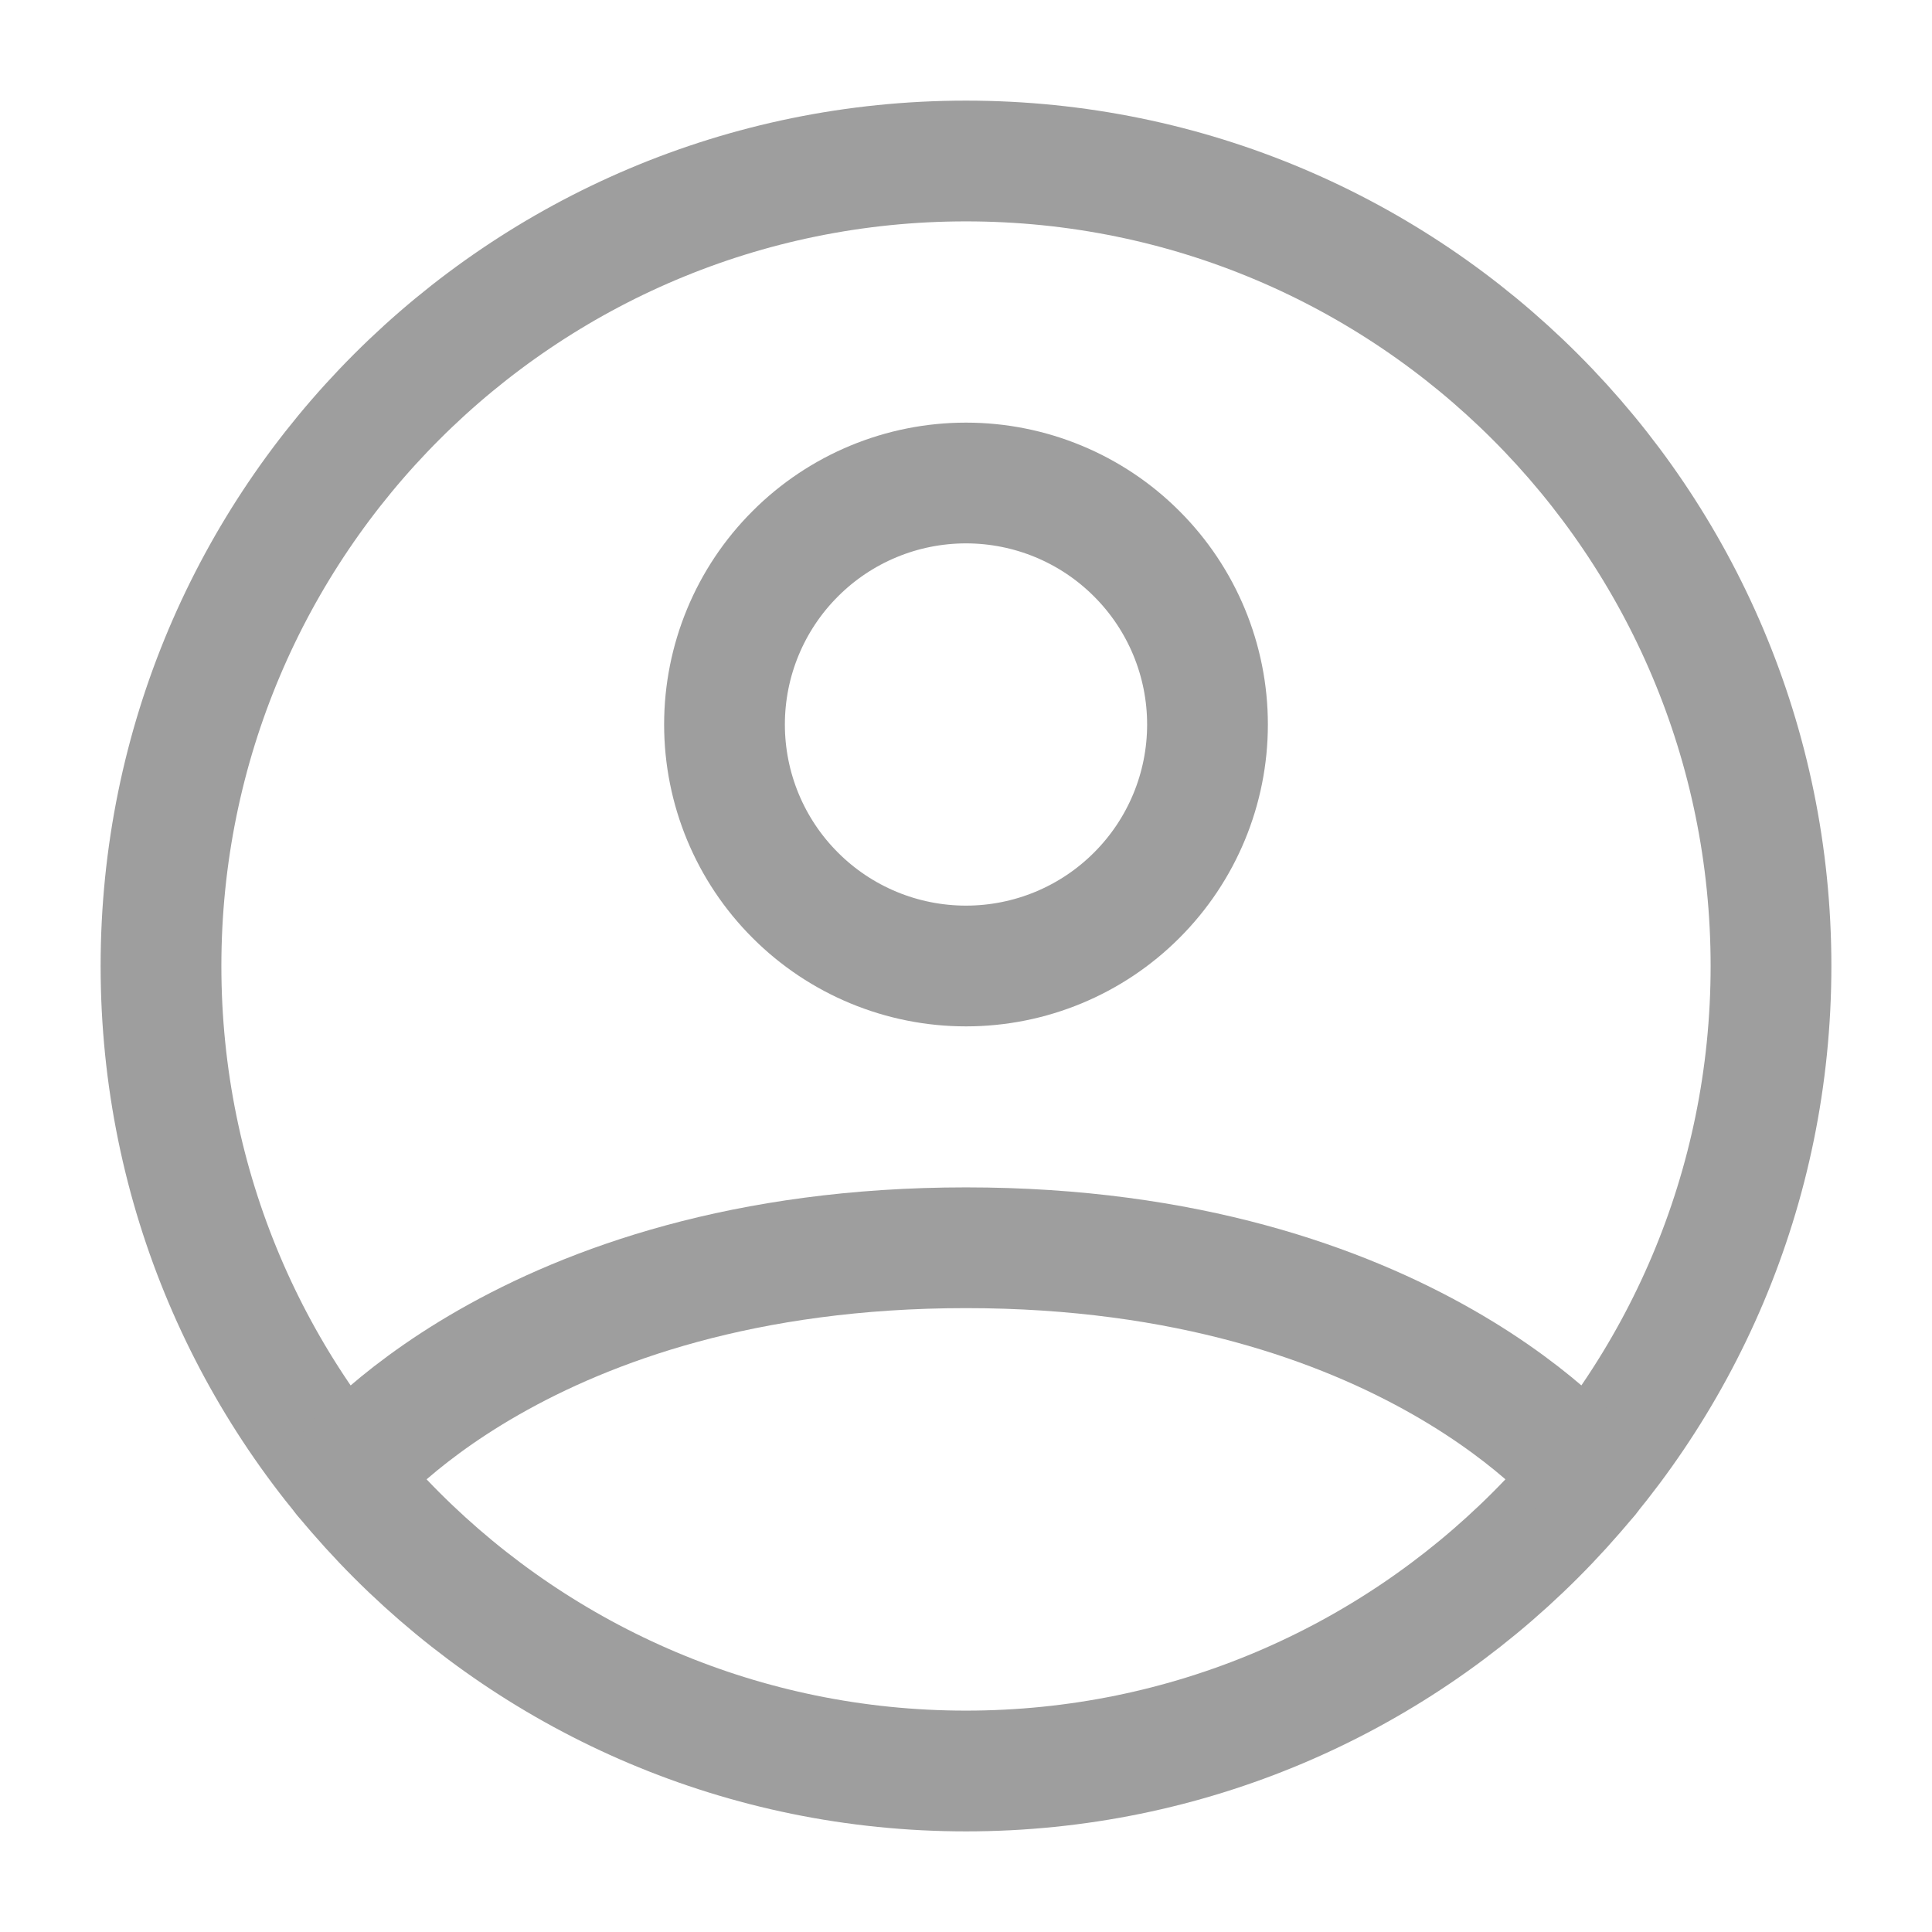
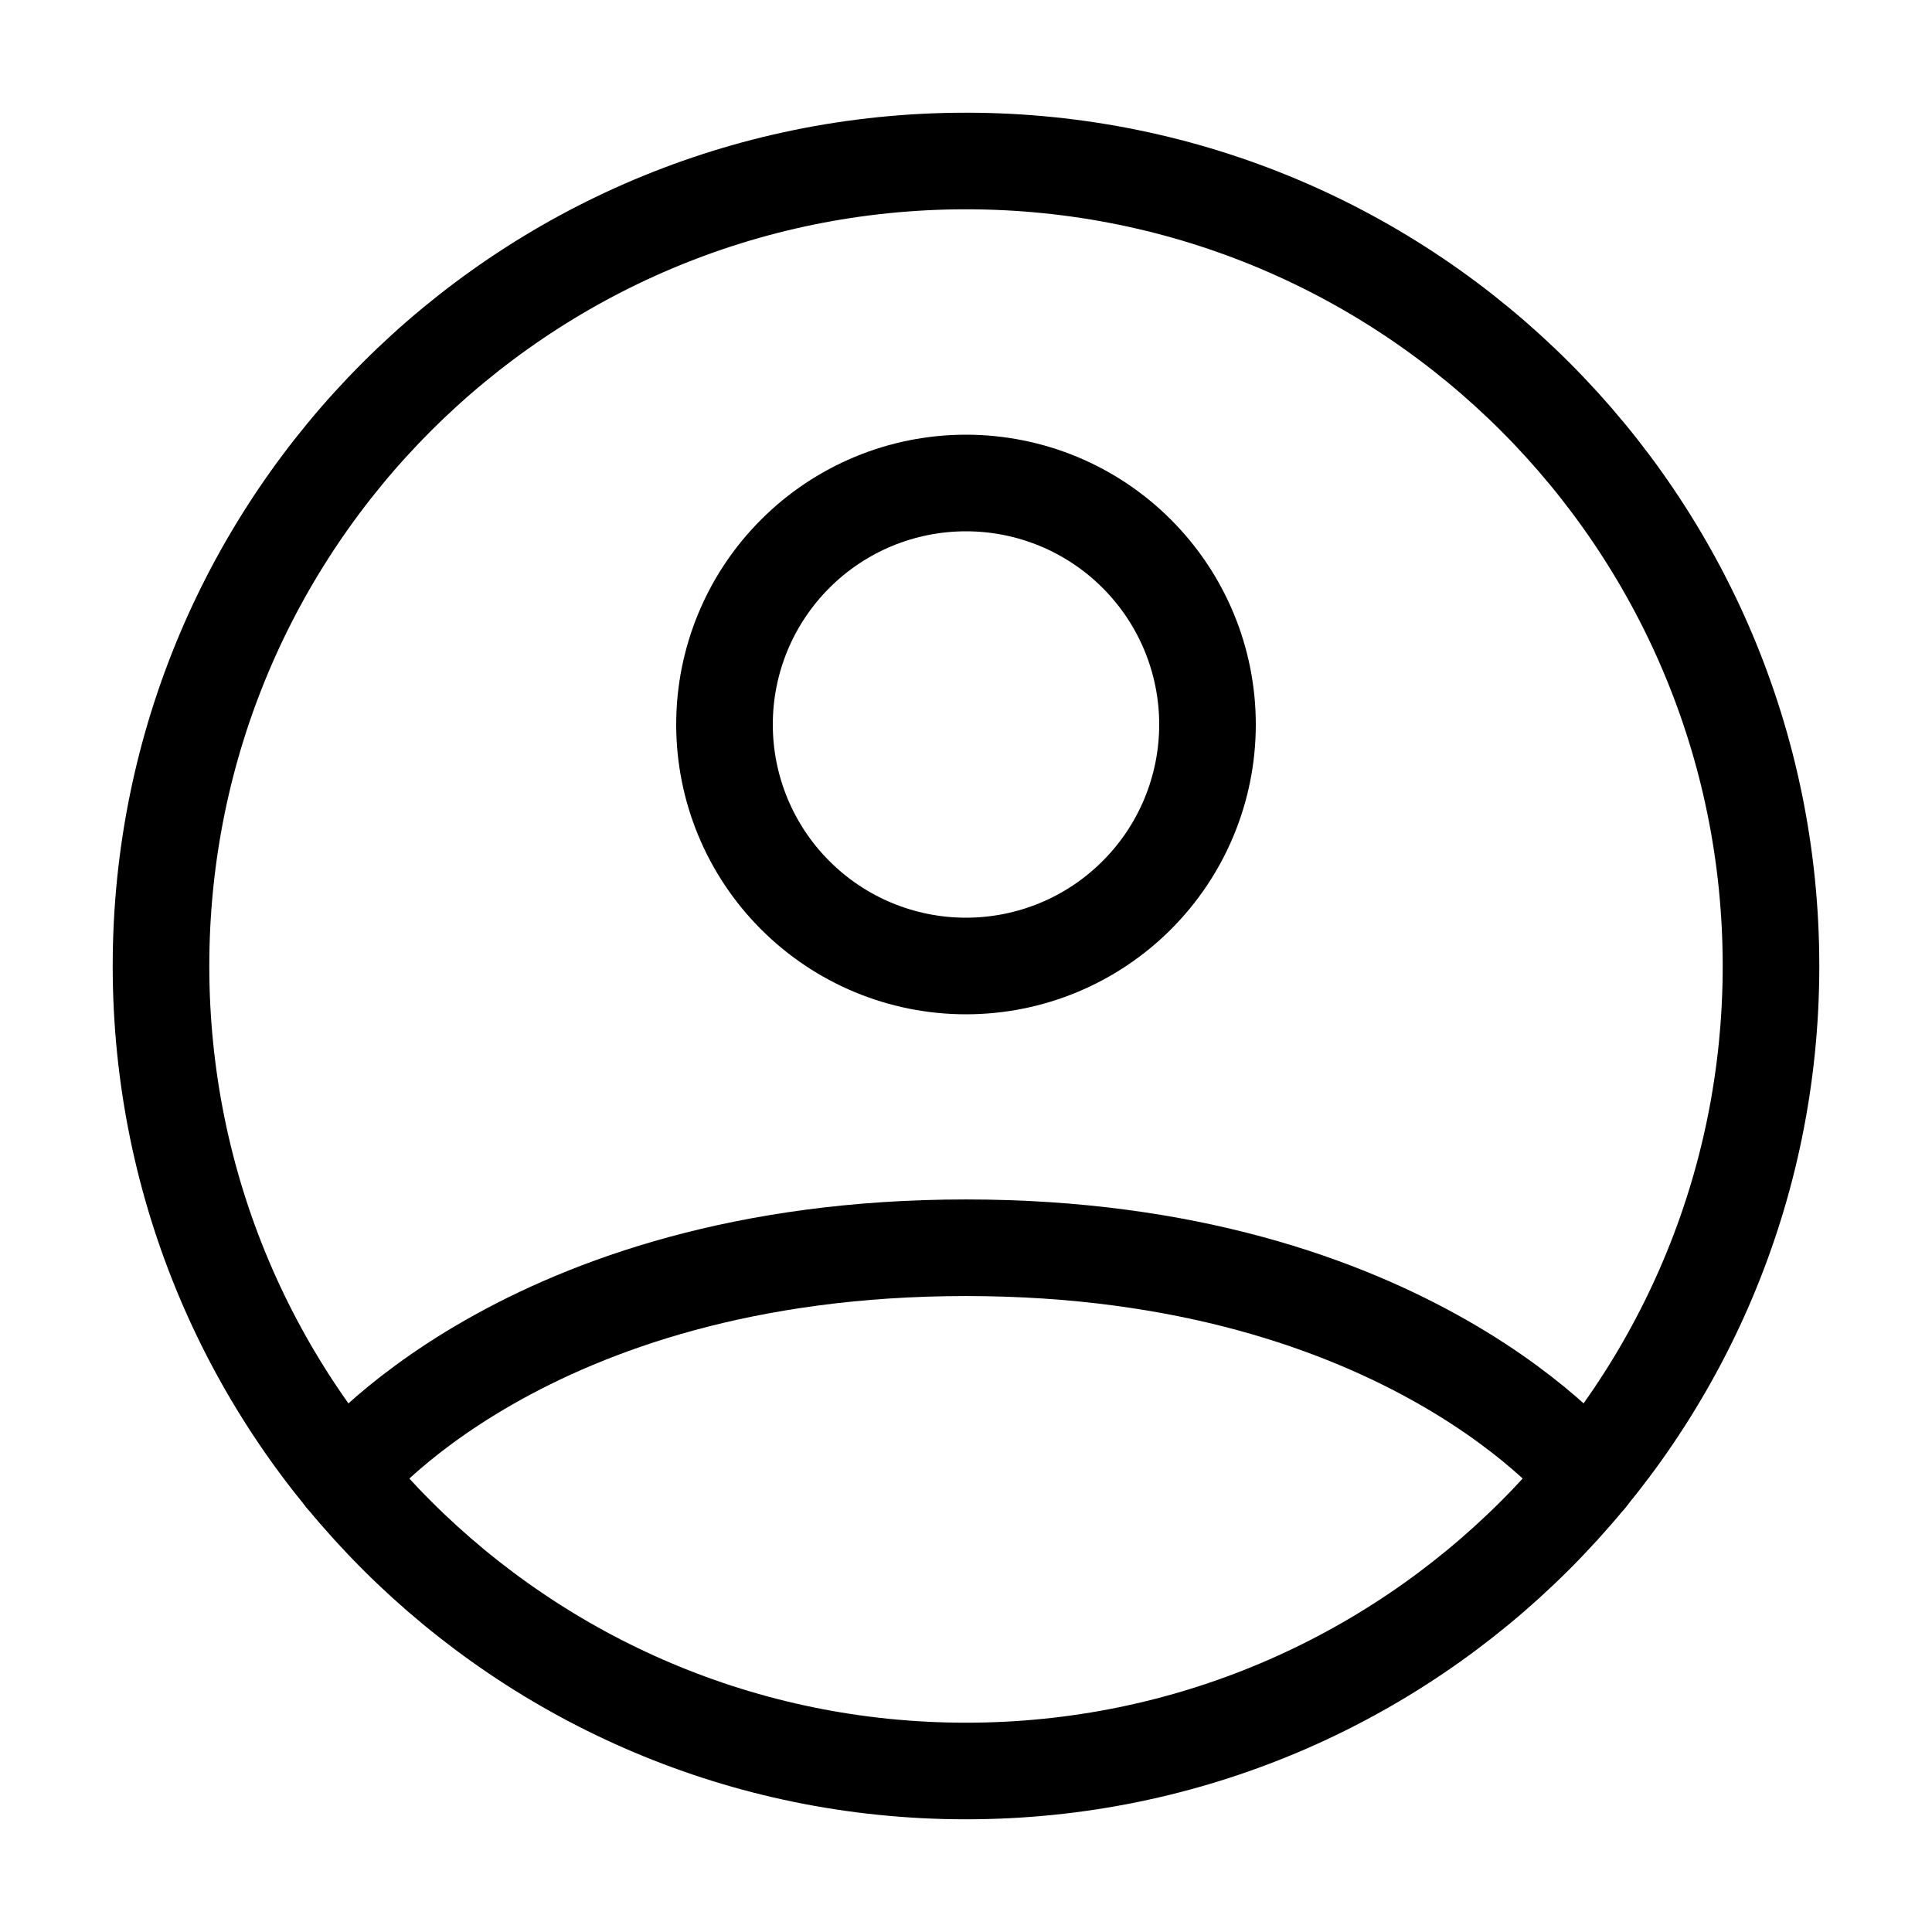
<svg xmlns="http://www.w3.org/2000/svg" width="24" height="24" viewBox="0 0 24 24" fill="none">
-   <path d="M12 2C6.477 2 2 6.477 2 12C2 17.523 6.477 22 12 22C17.523 22 22 17.523 22 12C22 6.477 17.523 2 12 2Z" stroke="#9E9E9E" stroke-width="1.5" stroke-linecap="round" stroke-linejoin="round" />
-   <path d="M4.271 18.346C4.271 18.346 6.5 15.5 12 15.5C17.5 15.5 19.73 18.346 19.73 18.346M12 12C12.796 12 13.559 11.684 14.121 11.121C14.684 10.559 15 9.796 15 9C15 8.204 14.684 7.441 14.121 6.879C13.559 6.316 12.796 6 12 6C11.204 6 10.441 6.316 9.879 6.879C9.316 7.441 9 8.204 9 9C9 9.796 9.316 10.559 9.879 11.121C10.441 11.684 11.204 12 12 12Z" stroke="#9E9E9E" stroke-width="1.5" stroke-linecap="round" stroke-linejoin="round" />
+   <path d="M12 2C6.477 2 2 6.477 2 12C2 17.523 6.477 22 12 22C17.523 22 22 17.523 22 12C22 6.477 17.523 2 12 2Z" stroke="black" stroke-width="1.2" stroke-linecap="round" stroke-linejoin="round" />
+   <path d="M4.271 18.346C4.271 18.346 6.5 15.5 12 15.5C17.5 15.5 19.73 18.346 19.73 18.346M12 12C12.796 12 13.559 11.684 14.121 11.121C14.684 10.559 15 9.796 15 9C15 8.204 14.684 7.441 14.121 6.879C13.559 6.316 12.796 6 12 6C11.204 6 10.441 6.316 9.879 6.879C9.316 7.441 9 8.204 9 9C9 9.796 9.316 10.559 9.879 11.121C10.441 11.684 11.204 12 12 12Z" stroke="black" stroke-width="1.2" stroke-linecap="round" stroke-linejoin="round" />
</svg>
